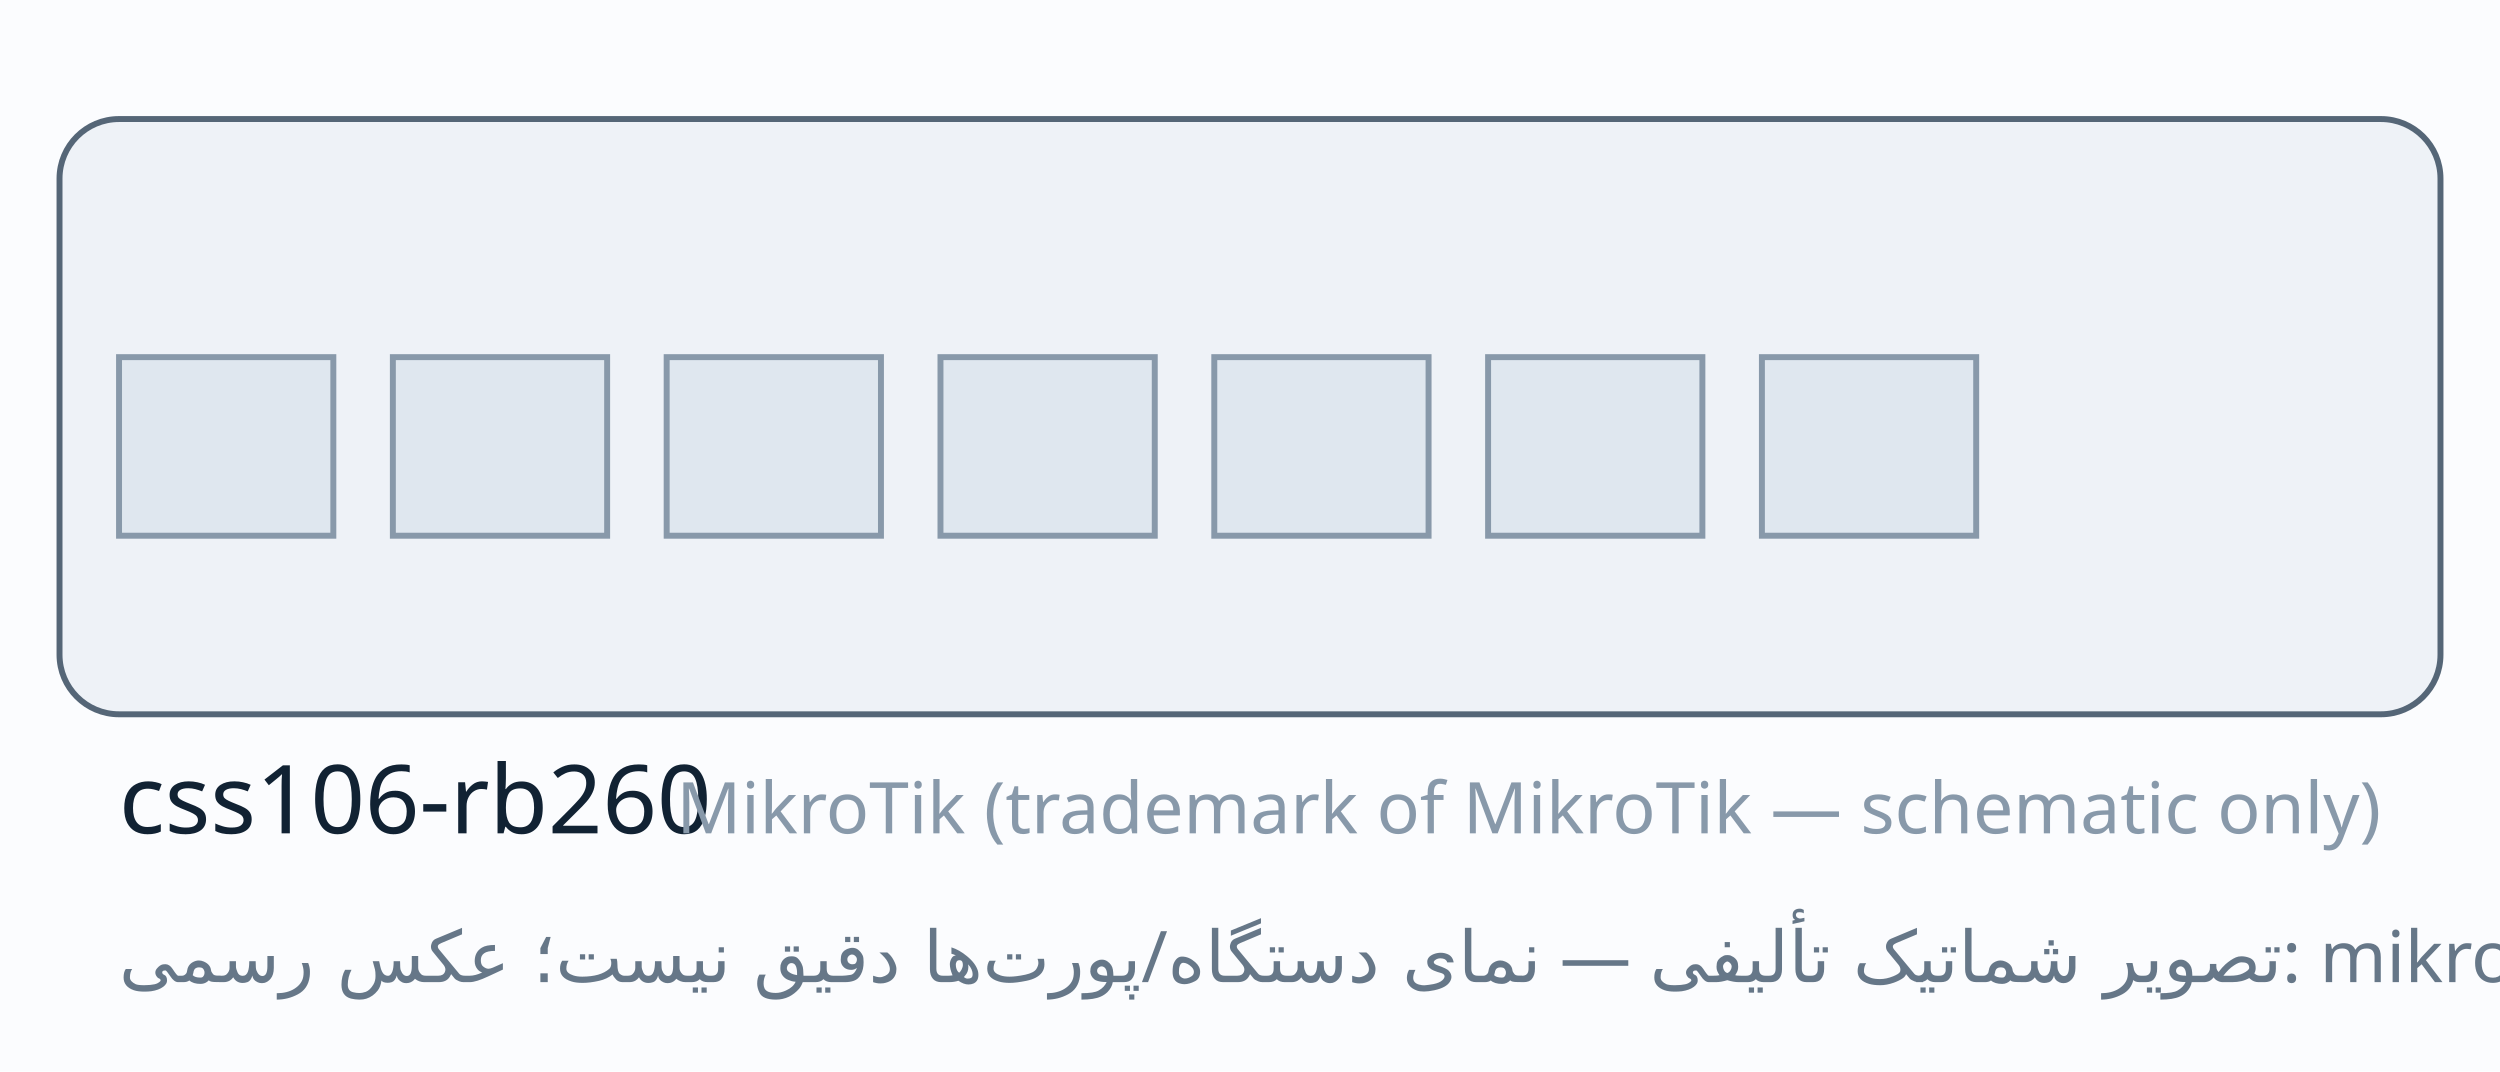
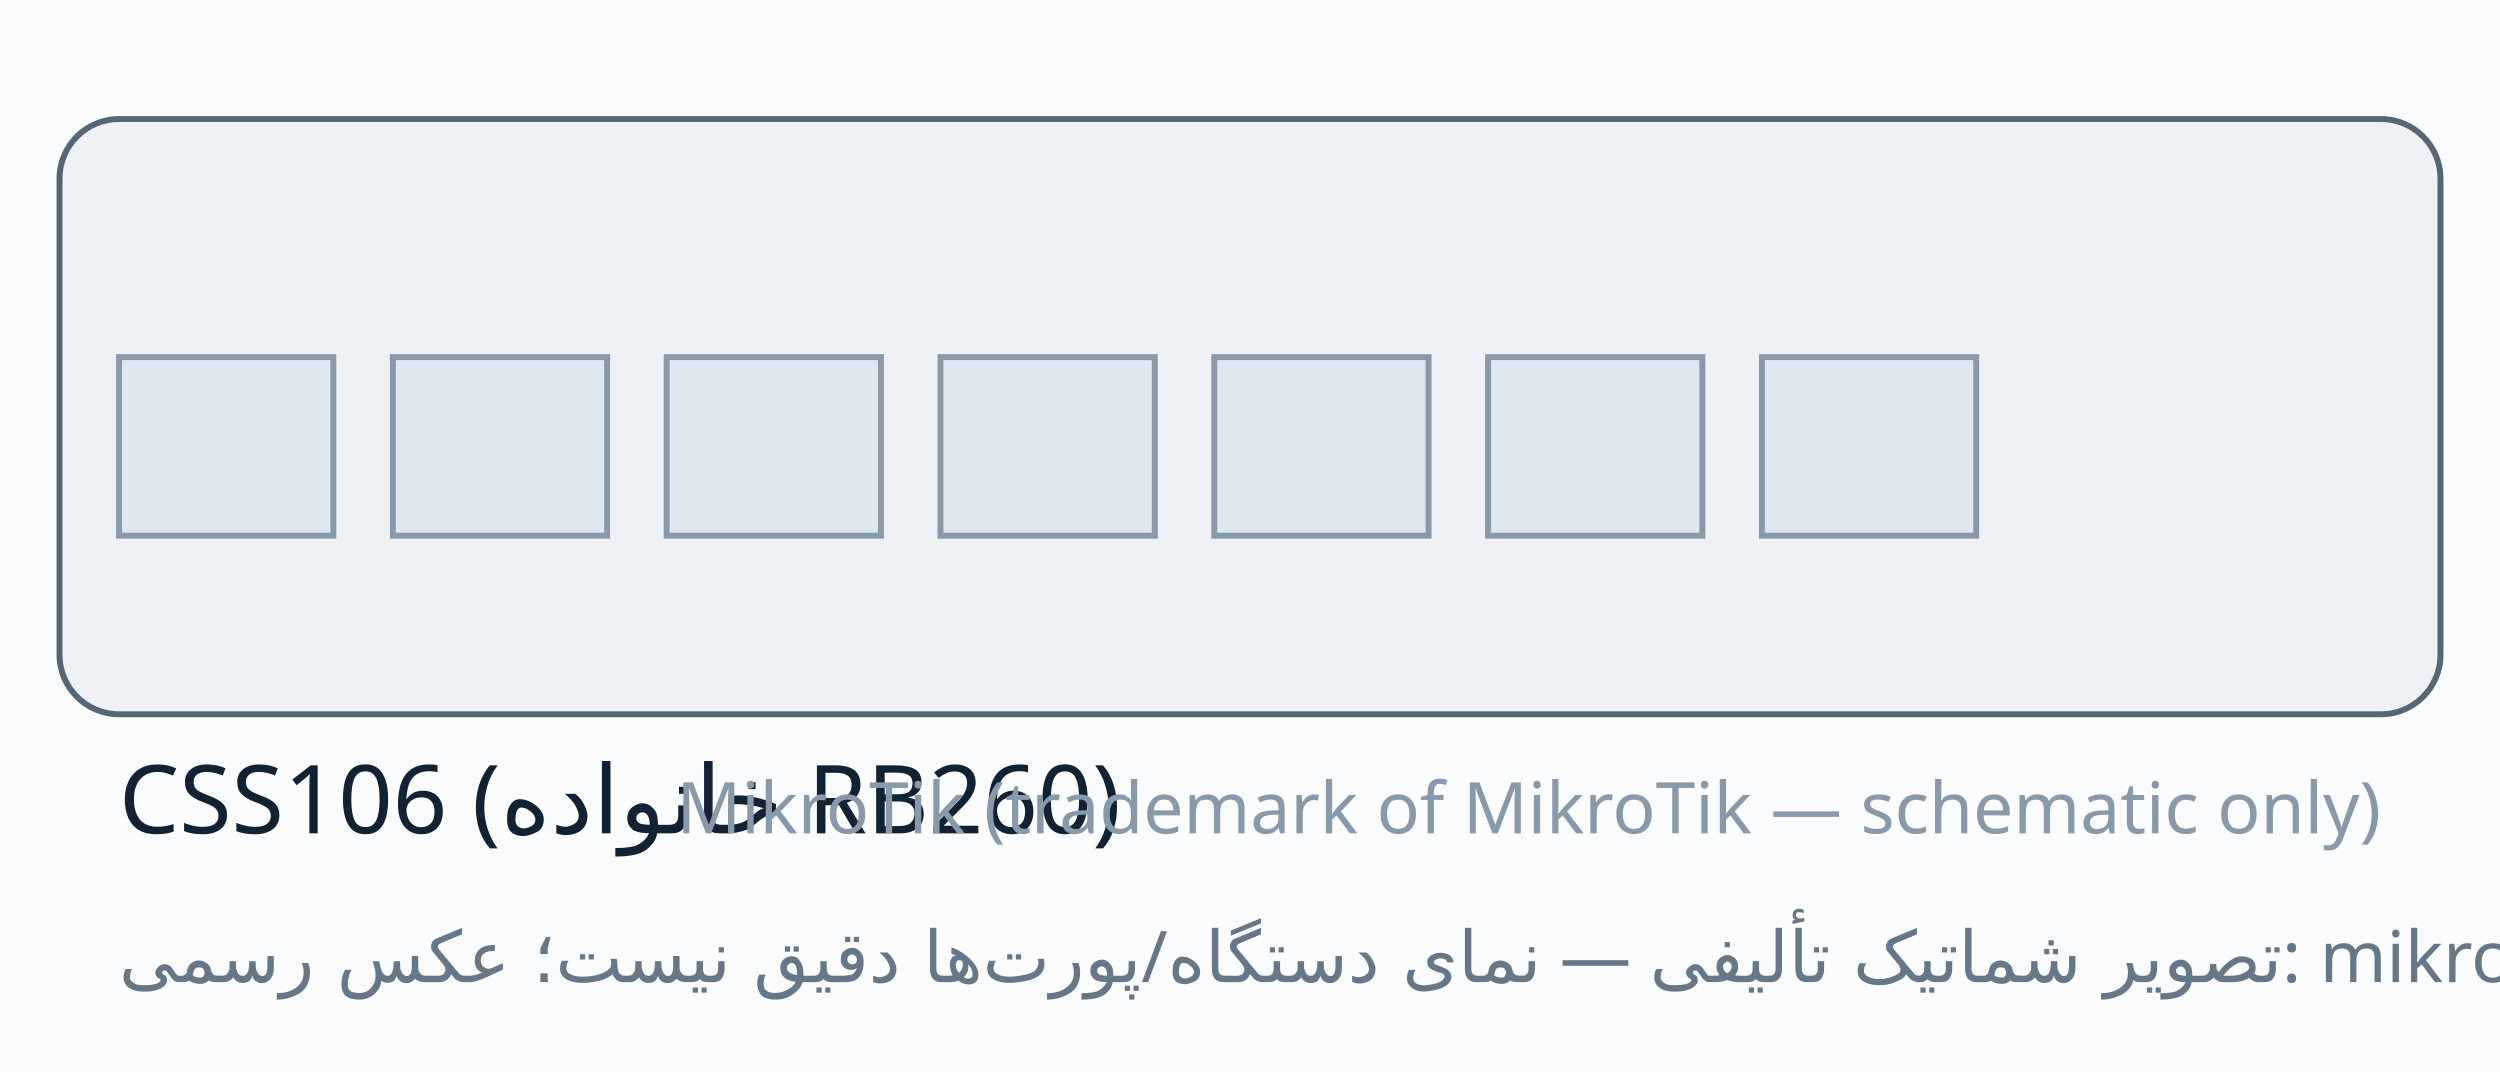
<svg xmlns="http://www.w3.org/2000/svg" viewBox="0 0 420 180" font-family="Tahoma,sans-serif">
  <rect width="420" height="180" fill="#fbfcfe" />
  <rect x="10" y="20" width="400" height="100" rx="10" fill="#eef2f7" stroke="#567" />
  <rect x="20" y="60" width="36" height="30" fill="#dfe7ef" stroke="#89a" />
  <rect x="66" y="60" width="36" height="30" fill="#dfe7ef" stroke="#89a" />
  <rect x="112" y="60" width="36" height="30" fill="#dfe7ef" stroke="#89a" />
  <rect x="158" y="60" width="36" height="30" fill="#dfe7ef" stroke="#89a" />
  <rect x="204" y="60" width="36" height="30" fill="#dfe7ef" stroke="#89a" />
  <rect x="250" y="60" width="36" height="30" fill="#dfe7ef" stroke="#89a" />
  <rect x="296" y="60" width="36" height="30" fill="#dfe7ef" stroke="#89a" />
-   <text x="20" y="140" font-size="16" fill="#123">css106-rb260</text>
+   <text x="20" y="140" font-size="16" fill="#123">CSS106 (خانواده RB260)</text>
  <text x="20" y="165" font-size="12" fill="#678">تصویر شماتیک تألیفی — نمای دستگاه/پورت‌ها دقیق نیست؛ عکس رسمی: mikrotik.com</text>
  <text x="400" y="140" text-anchor="end" font-size="12" fill="#89a">MikroTik (trademark of MikroTik — schematic only)</text>
</svg>
